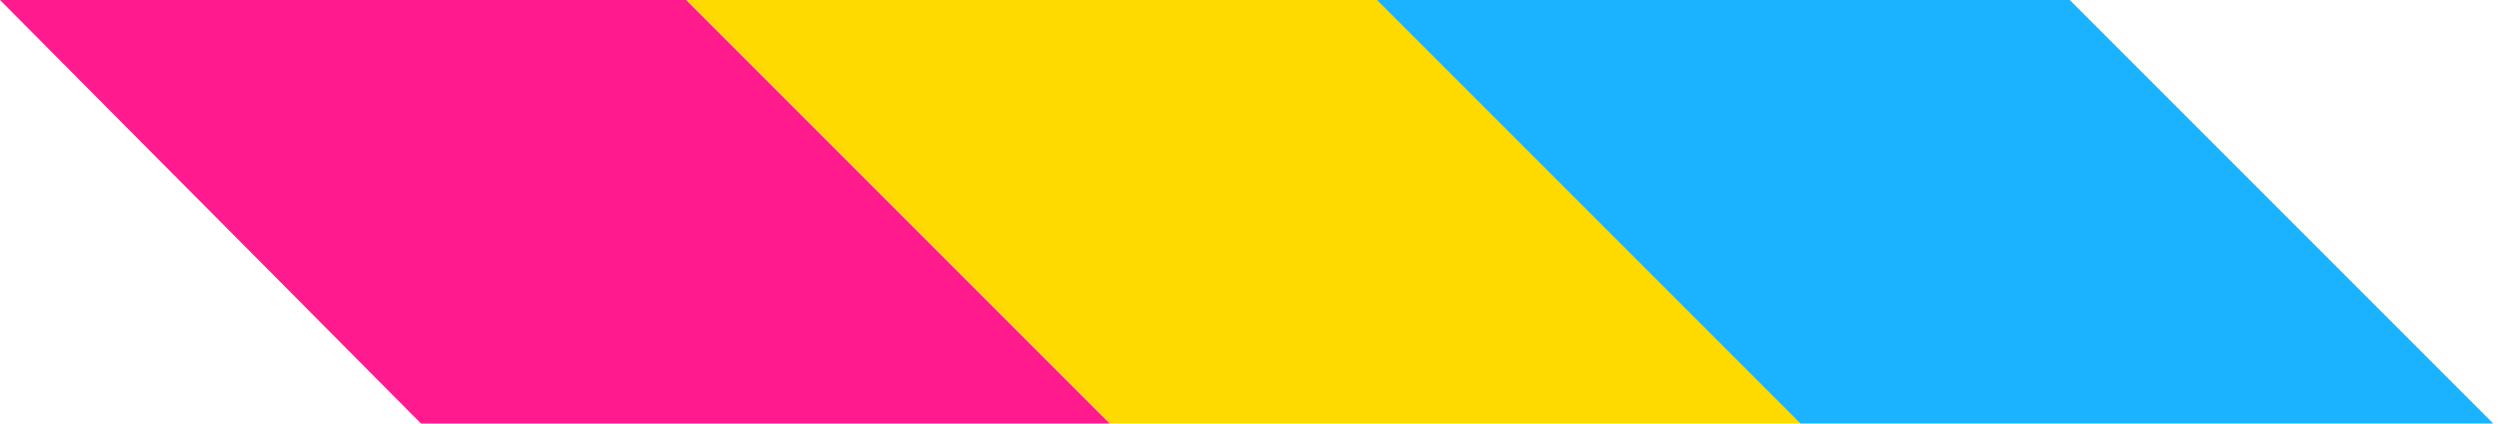
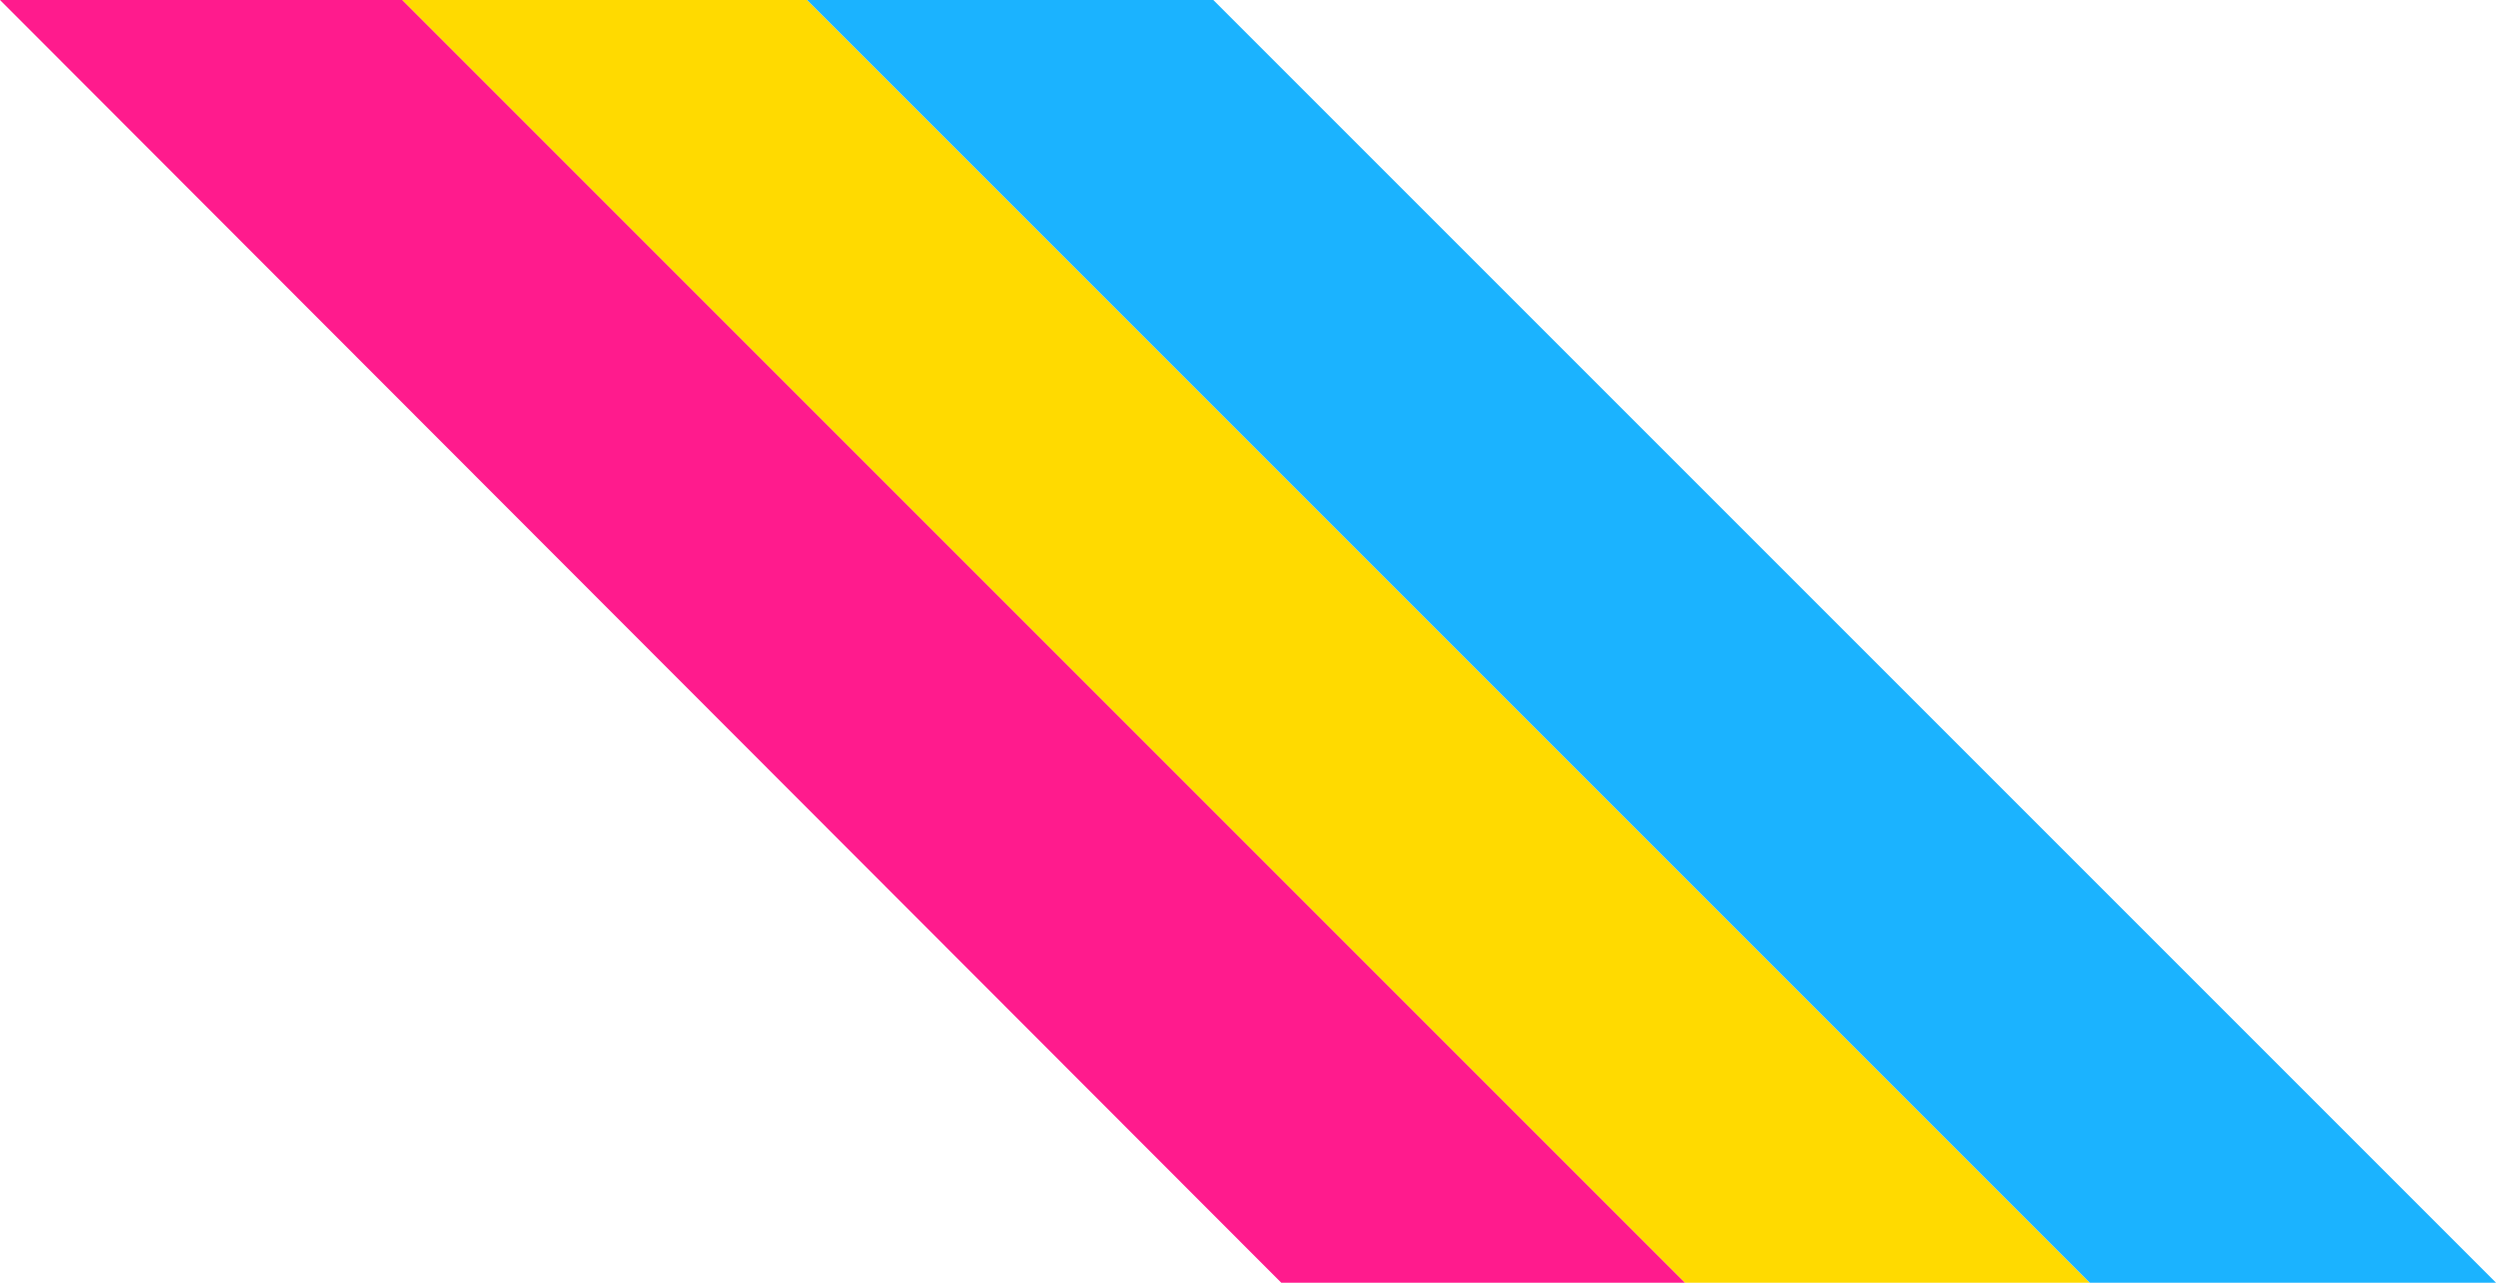
- <svg xmlns="http://www.w3.org/2000/svg" version="1.1" x="0px" y="0px" viewBox="0 0 425 72" style="enable-background:new 0 0 425 72;">
+ <svg xmlns="http://www.w3.org/2000/svg" version="1.1" x="0px" y="0px" viewBox="0 0 725 372" style="enable-background:new 0 0 725 372;">
  <g>
-     <path fill="#FF1B8D" d="M188.68,72 L116.68,0 L0,0 L71.58,72" />
-     <path fill="#FFDA00" d="M306.06,72 L234.06,0 L116.68,0 L188.68,72" />
-     <path fill="#1BB3FF" d="M423.86,72 L351.86,0 L234.06,0 L306.06,72" />
+     <path fill="#FF1B8D" d="M488.68,372 L116.68,0 L0,0 L371.58,372" />
+     <path fill="#FFDA00" d="M606.06,372 L234.06,0 L116.68,0 L488.68,372" />
+     <path fill="#1BB3FF" d="M723.86,372 L351.86,0 L234.06,0 L606.06,372" />
  </g>
</svg>
